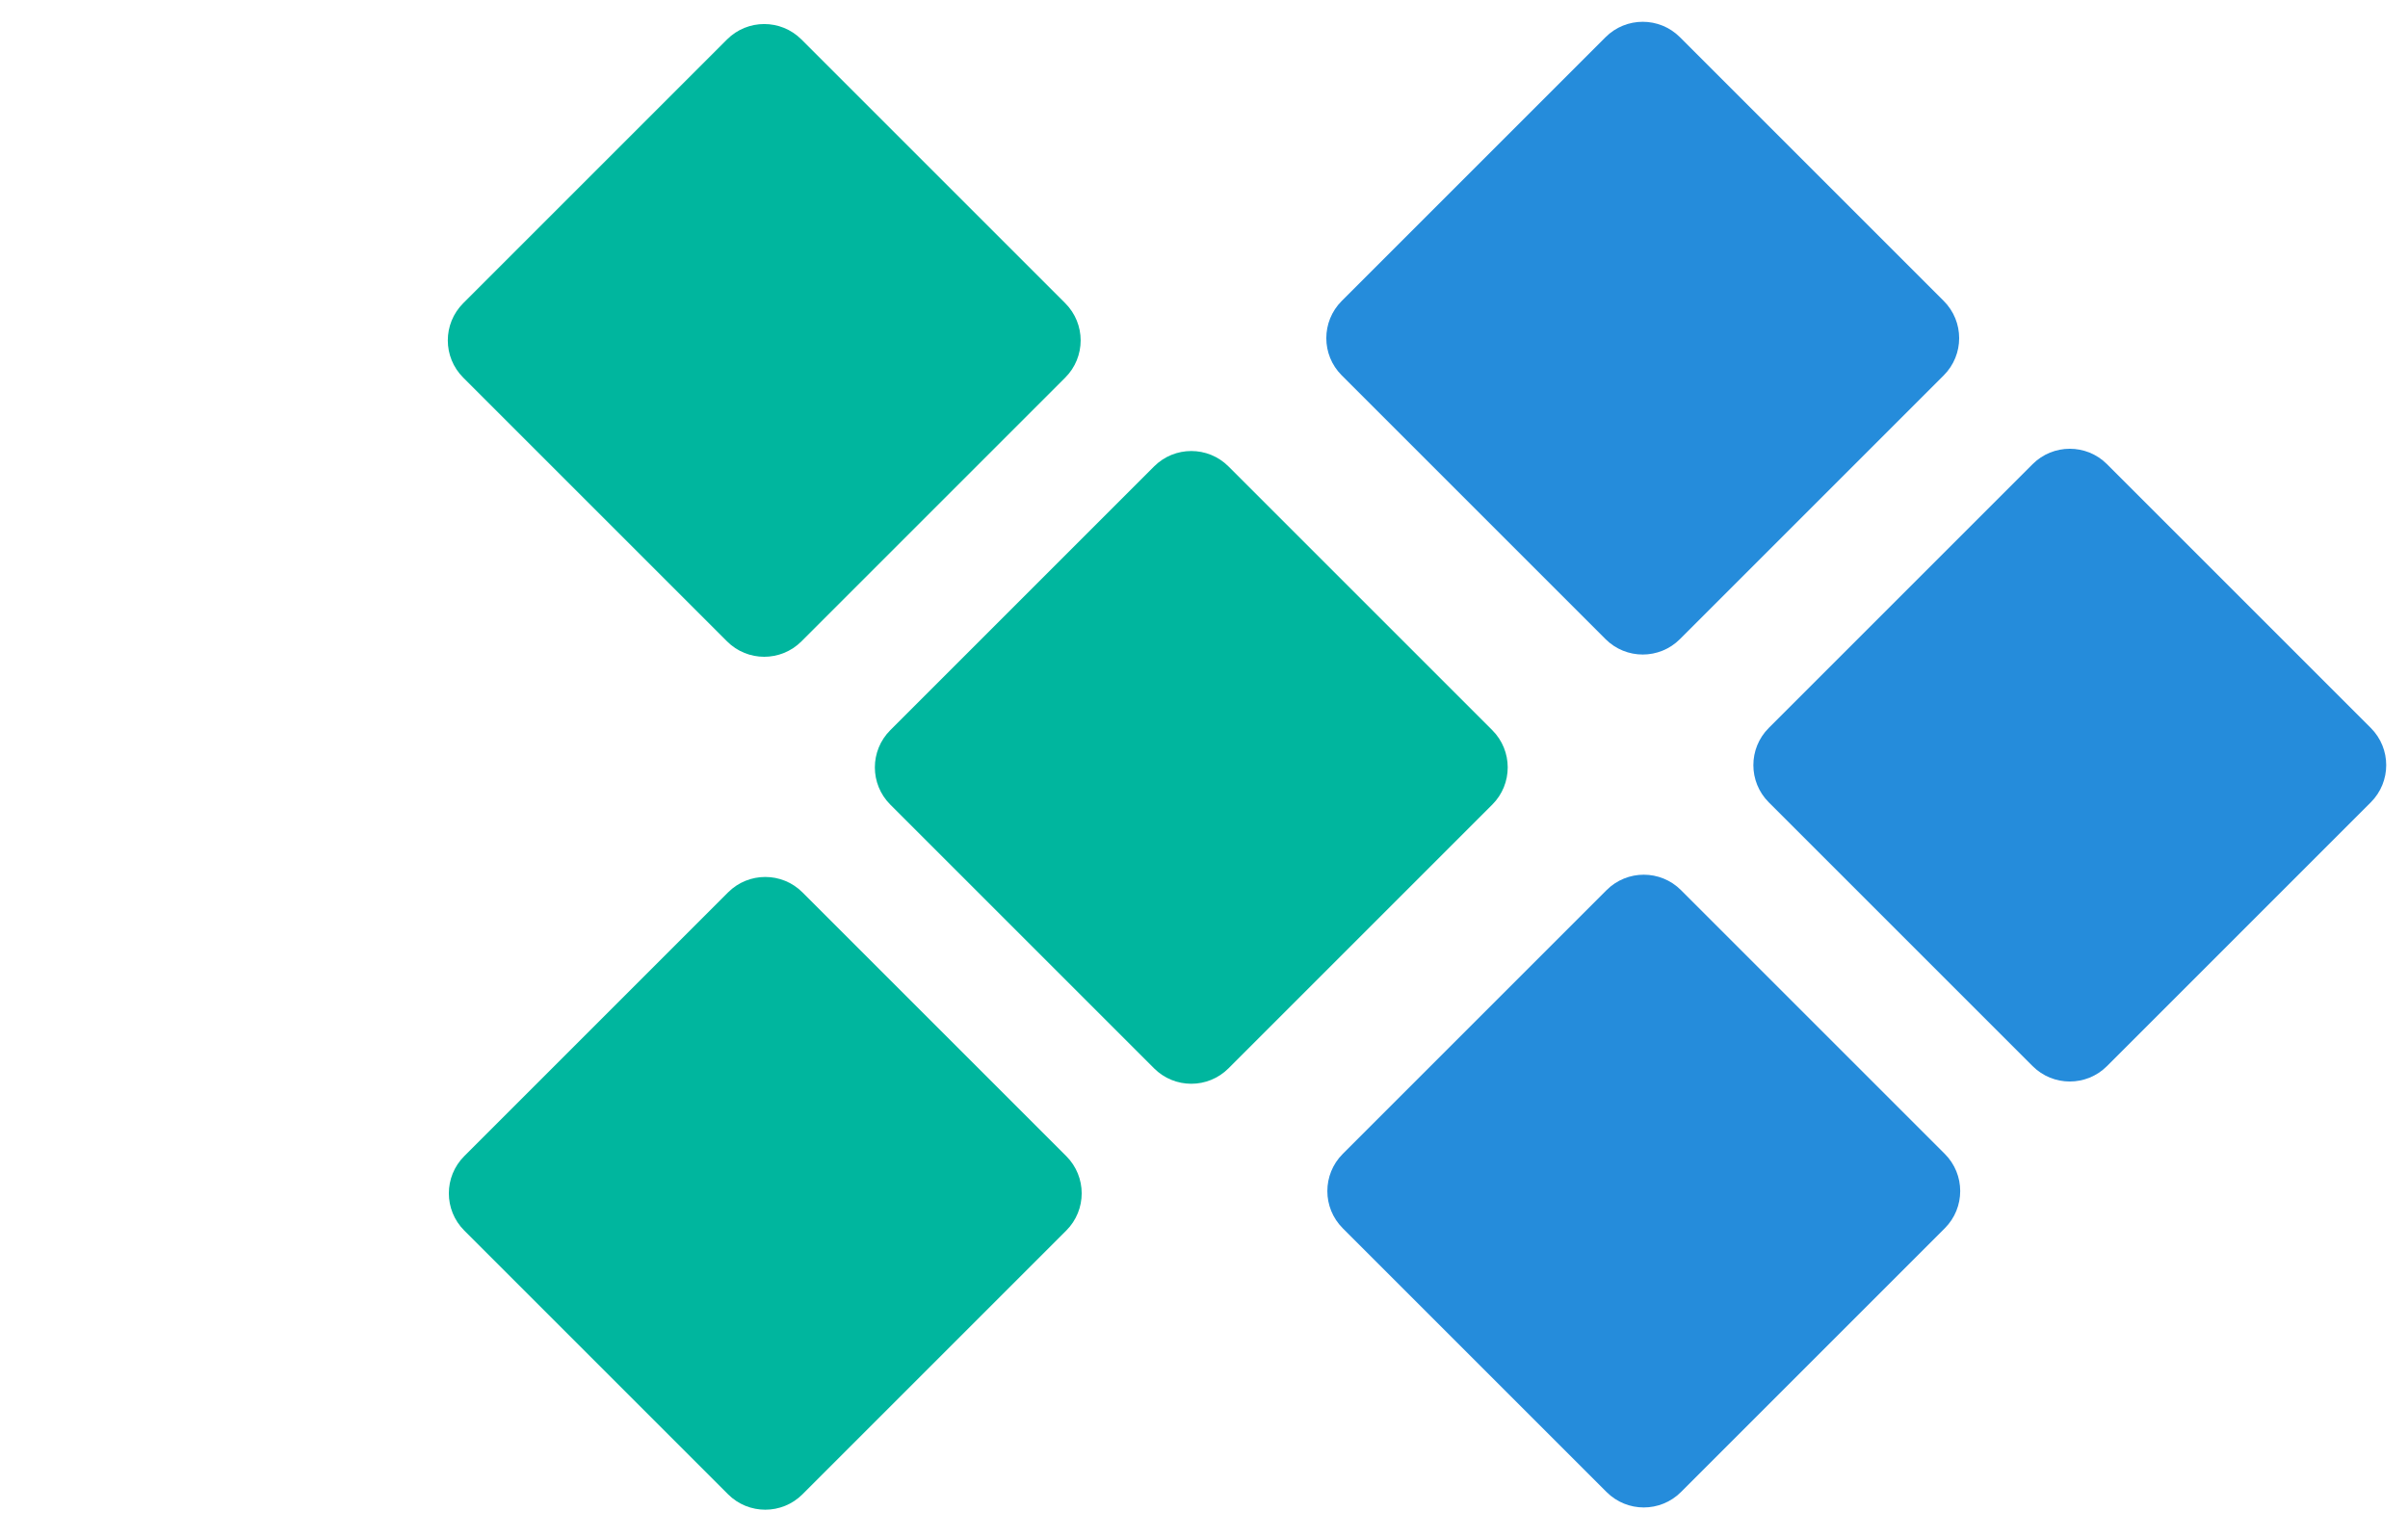
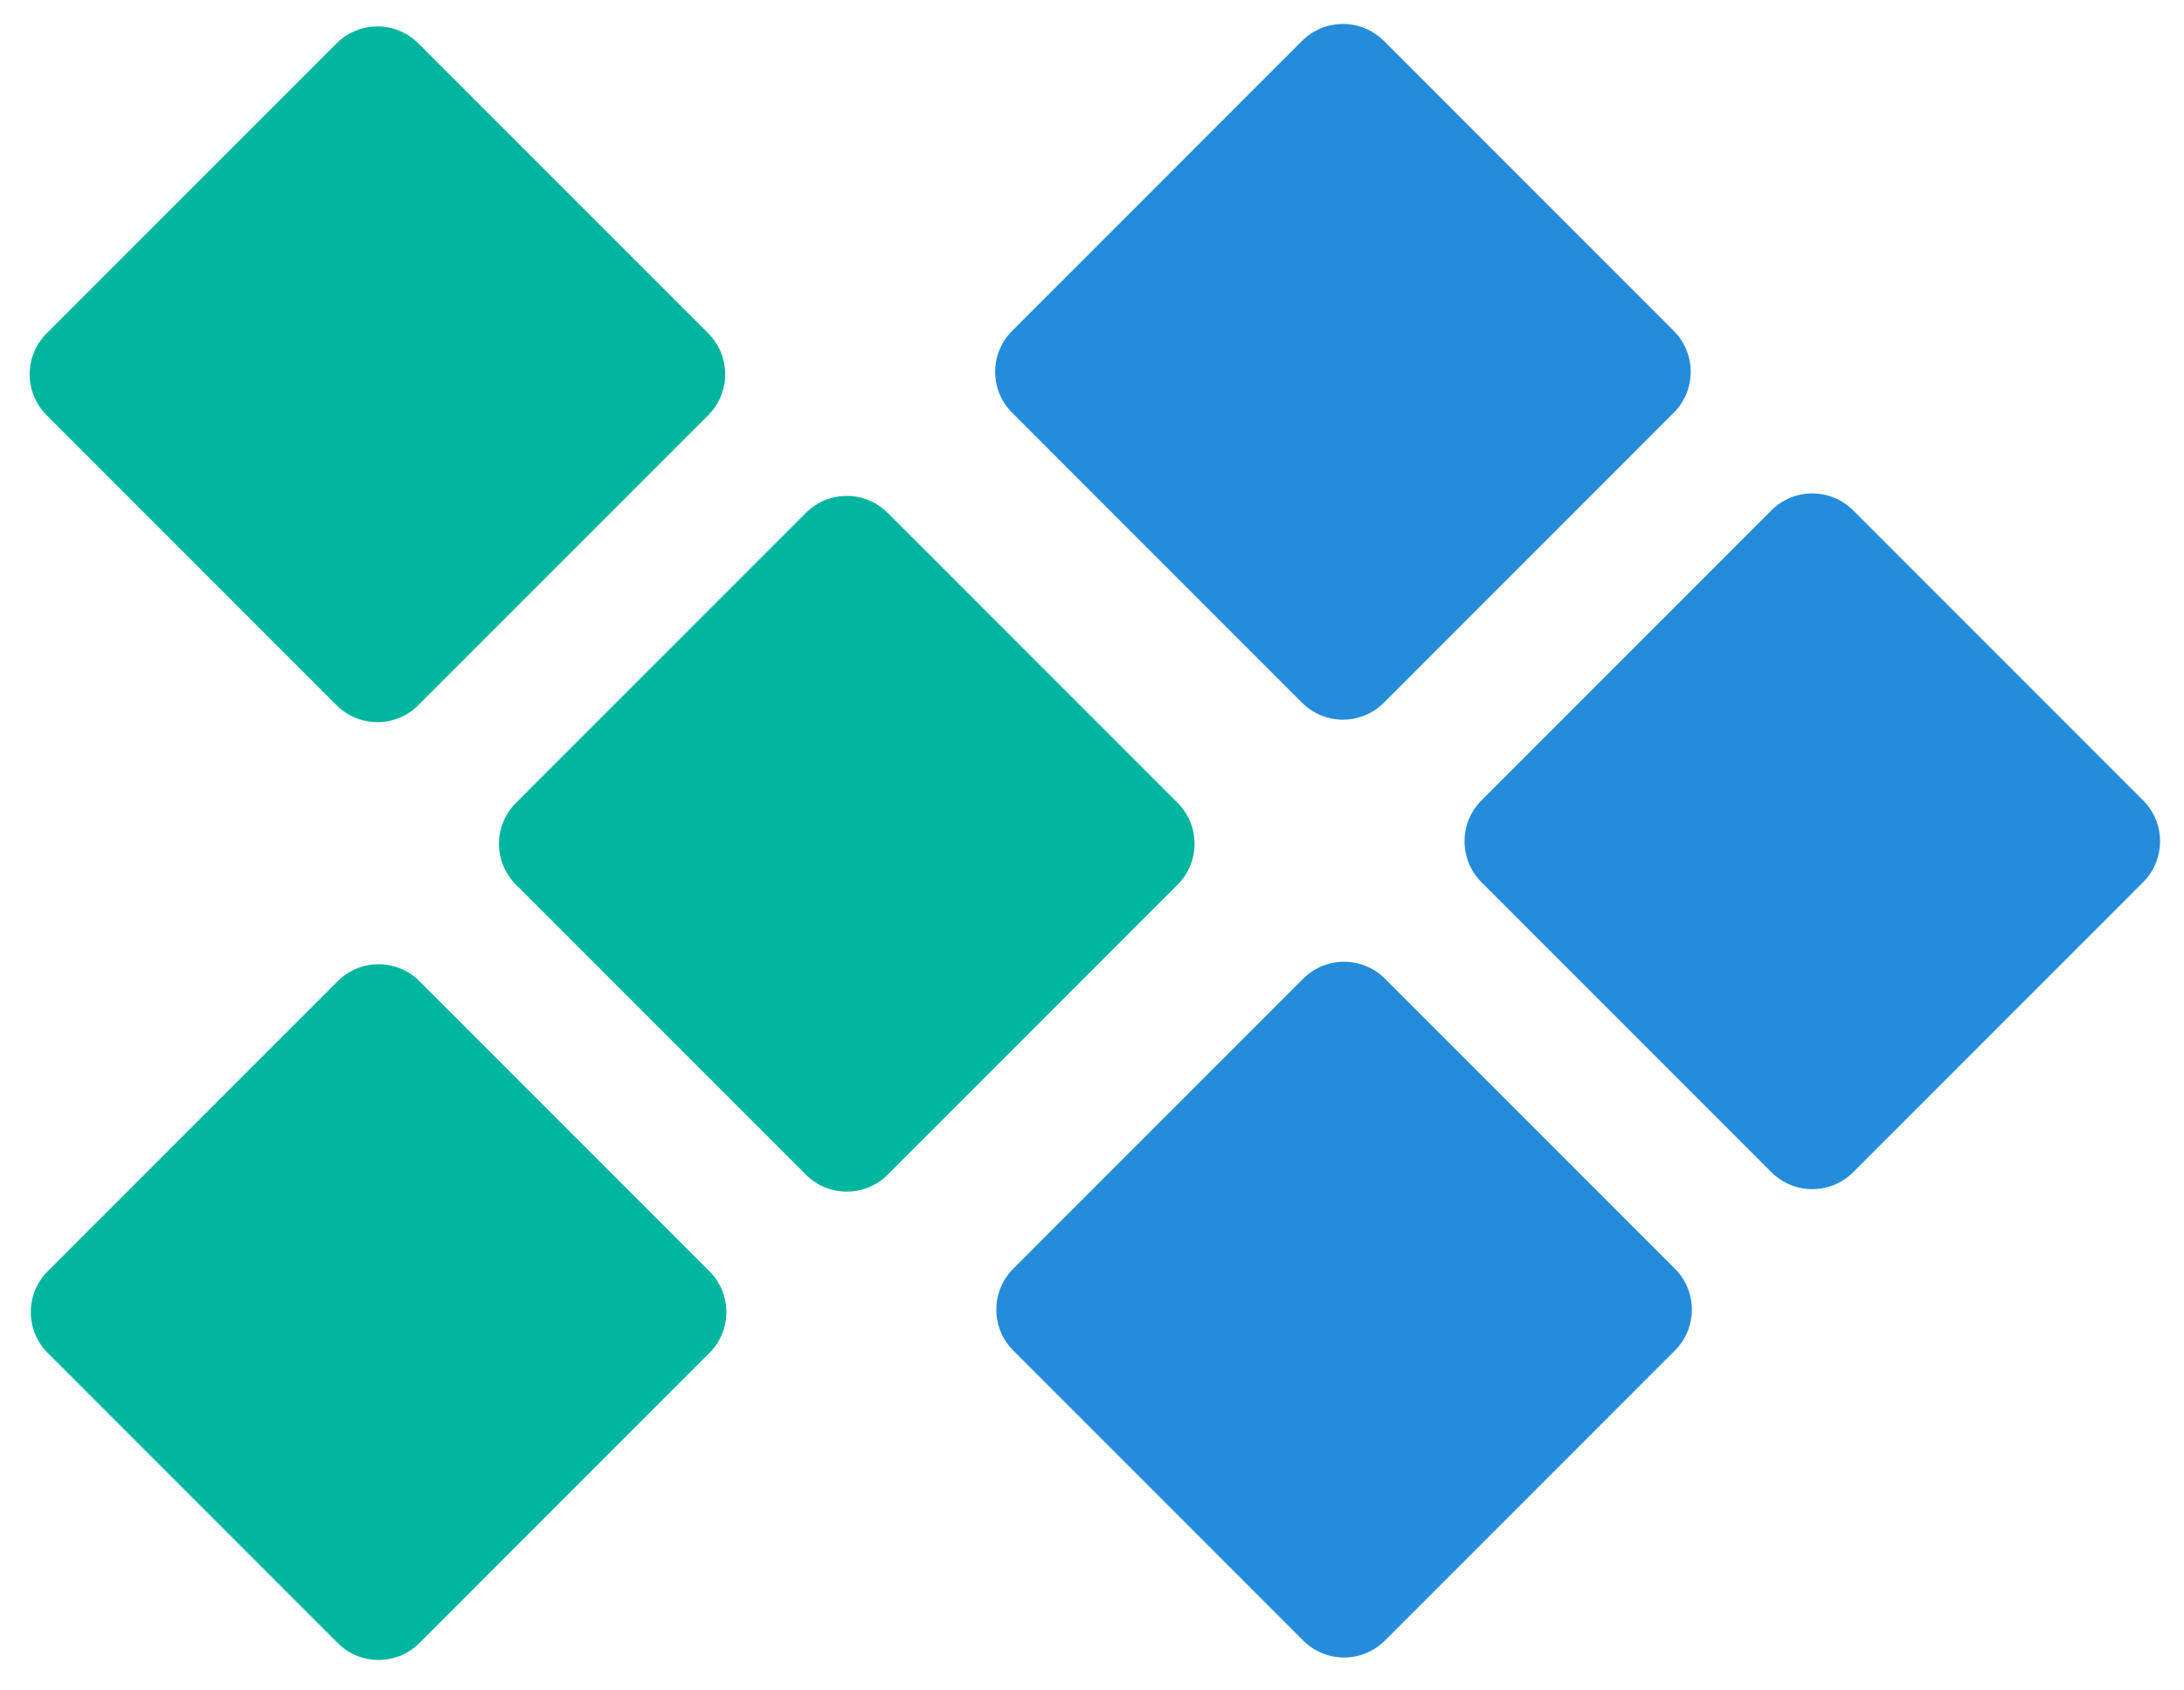
- <svg xmlns="http://www.w3.org/2000/svg" width="412" height="263" viewBox="0 0 412 263" fill="none">
+ <svg xmlns="http://www.w3.org/2000/svg" width="340" height="263" viewBox="72 0 340 263" fill="none">
  <rect x="130.757" y="0.386" width="81.837" height="81.837" rx="9" transform="rotate(45 130.757 0.385742)" fill="#00B69E" />
  <rect x="203.825" y="73.453" width="81.837" height="81.837" rx="9" transform="rotate(45 203.825 73.4531)" fill="#00B69E" />
  <rect x="130.935" y="146.343" width="81.837" height="81.837" rx="9" transform="rotate(45 130.935 146.343)" fill="#00B69E" />
  <rect x="281.066" width="81.837" height="81.837" rx="9" transform="rotate(45 281.066 0)" fill="#258CDB" />
  <rect x="354.133" y="73.067" width="81.837" height="81.837" rx="9" transform="rotate(45 354.133 73.0674)" fill="#258CDB" />
  <rect x="281.244" y="145.957" width="81.837" height="81.837" rx="9" transform="rotate(45 281.244 145.957)" fill="#258CDB" />
</svg>
